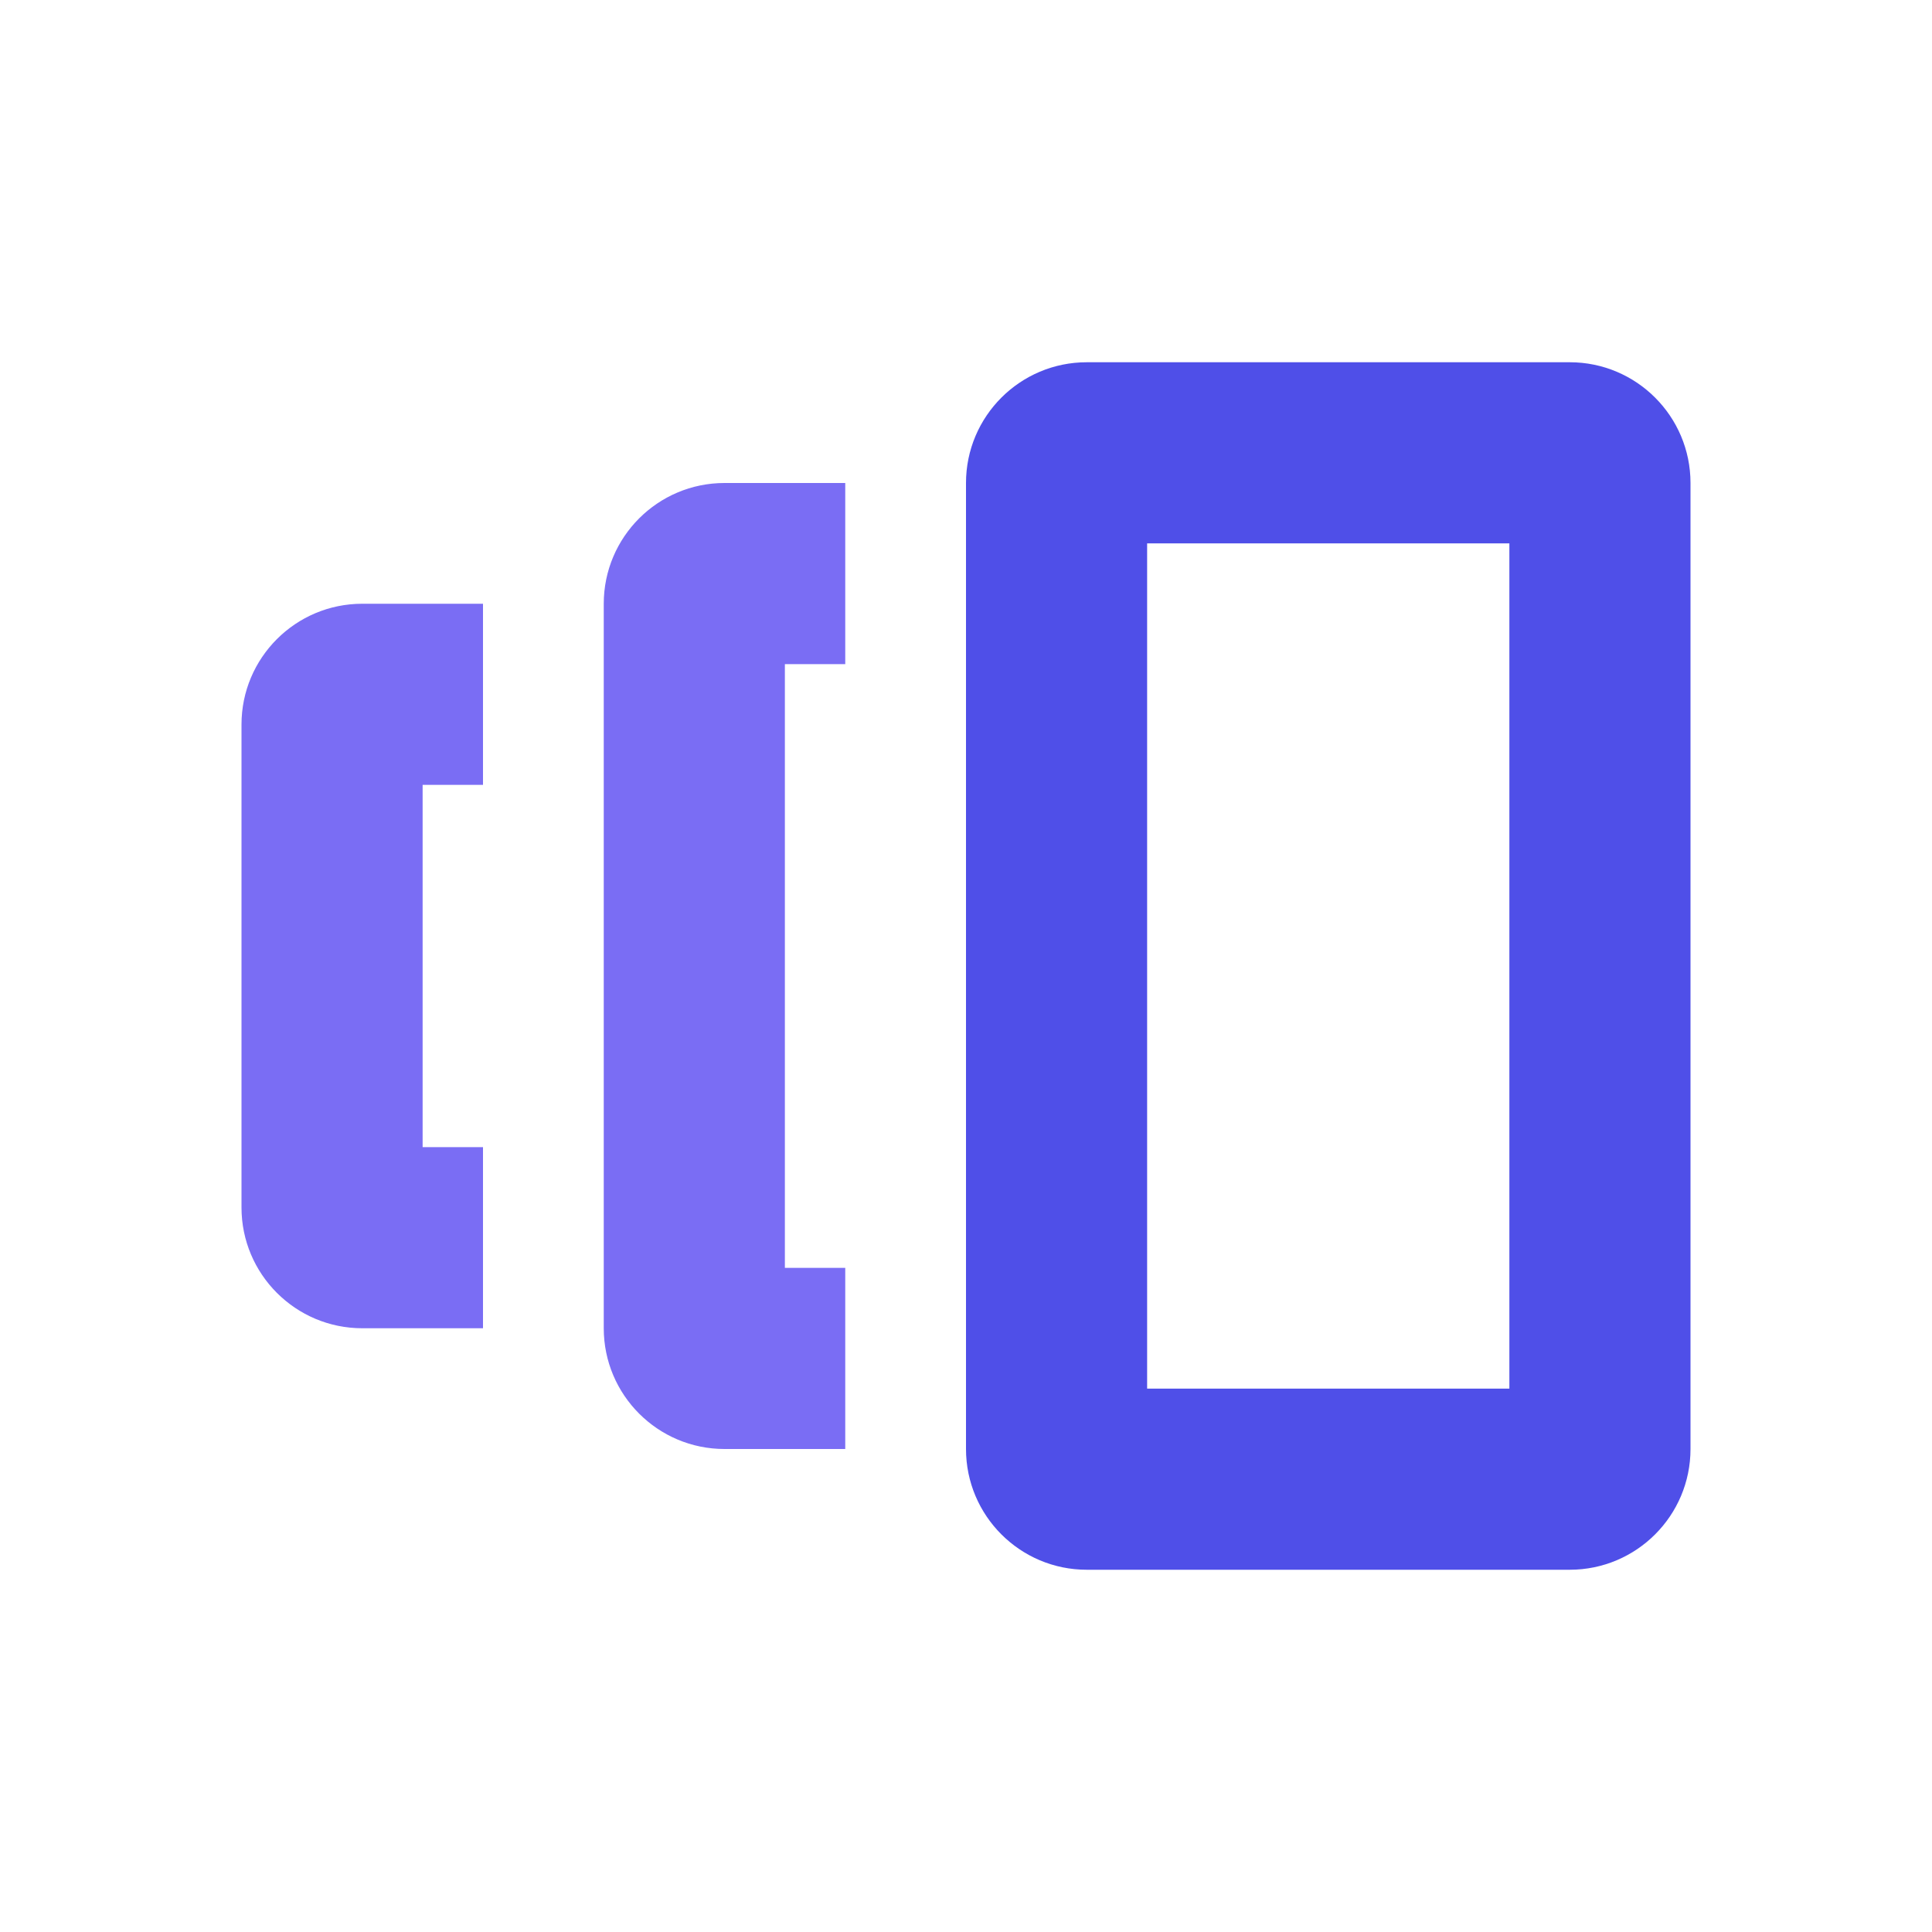
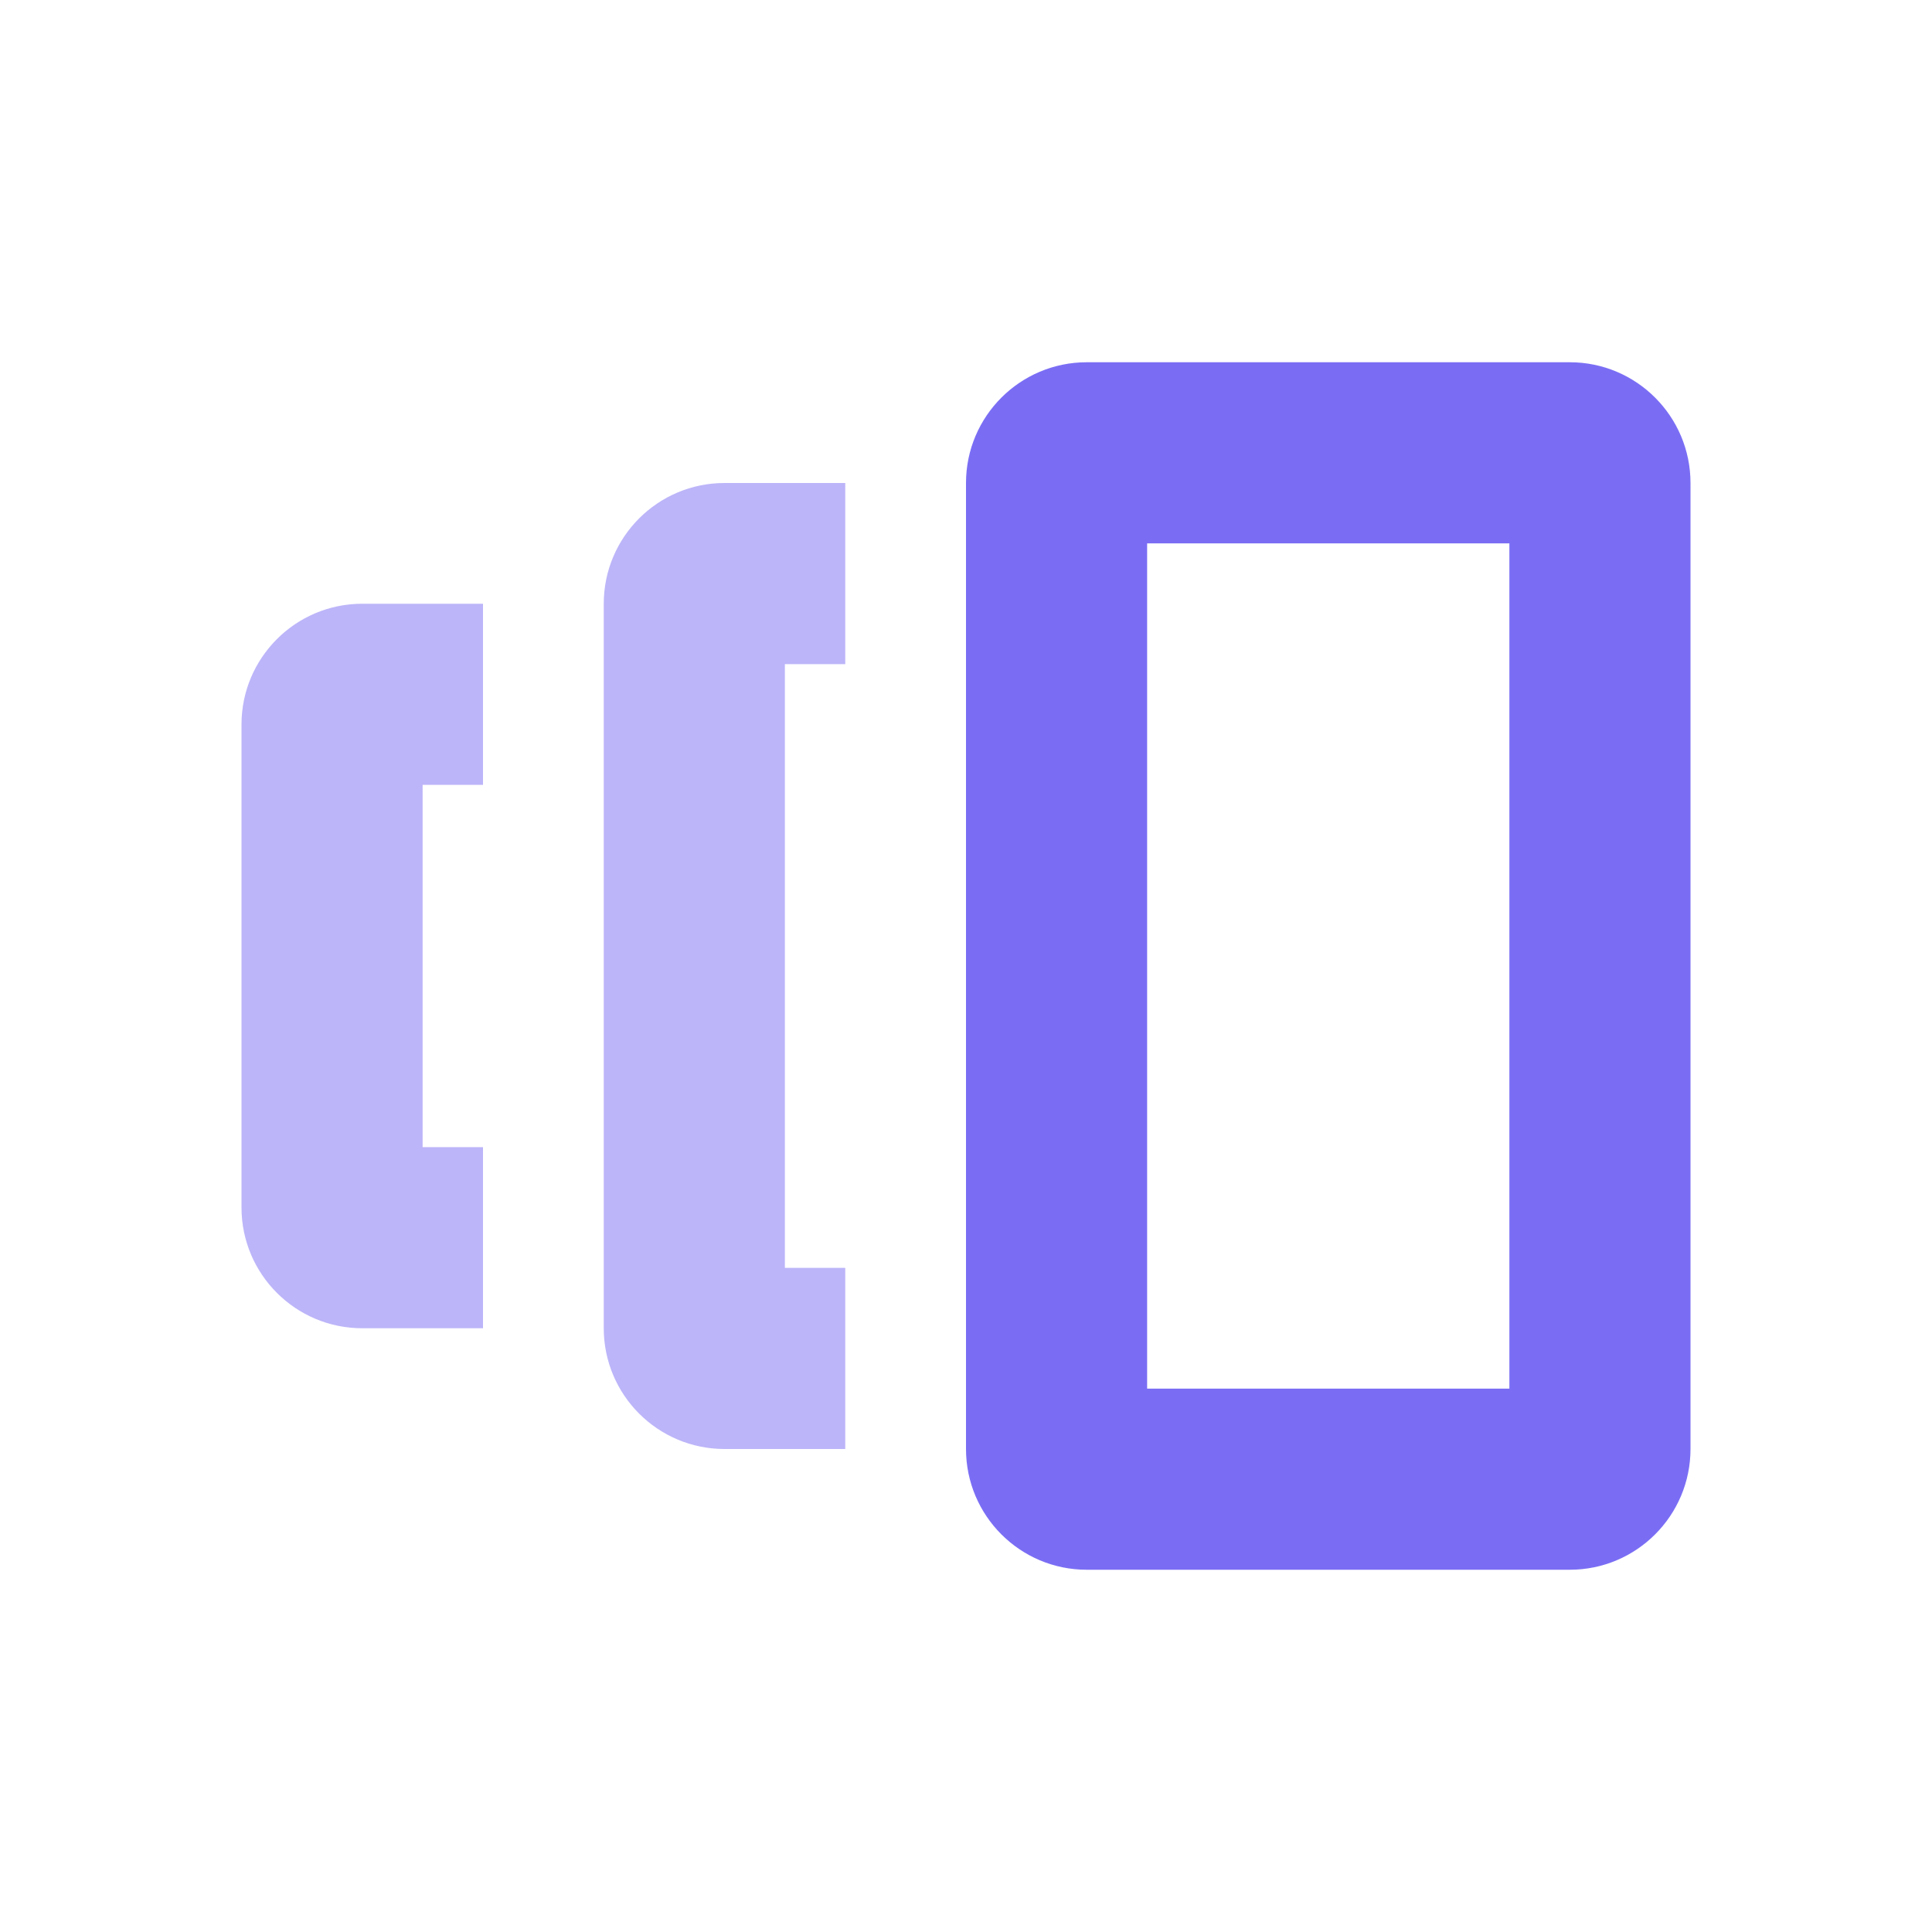
<svg xmlns="http://www.w3.org/2000/svg" width="16" height="16" viewBox="0 0 16 16" fill="none">
-   <path fill-rule="evenodd" clip-rule="evenodd" d="M4 5H3C2.448 5 2 5.448 2 6V10C2 10.552 2.448 11 3 11H4V9.5H3.5V6.5H4V5Z" fill="#7A6DF4" />
-   <path fill-rule="evenodd" clip-rule="evenodd" d="M7 4H6C5.448 4 5 4.448 5 5V11C5 11.552 5.448 12 6 12H7V10.5H6.5V5.5H7V4Z" fill="#7A6DF4" />
-   <path fill-rule="evenodd" clip-rule="evenodd" d="M9.5 4.5V11.5H12.5V4.5H9.5ZM9 3C8.448 3 8 3.448 8 4V12C8 12.552 8.448 13 9 13H13C13.552 13 14 12.552 14 12V4C14 3.448 13.552 3 13 3H9Z" fill="#4F4FE8" />
+   <path fill-rule="evenodd" clip-rule="evenodd" d="M4 5H3C2.448 5 2 5.448 2 6V10C2 10.552 2.448 11 3 11H4V9.5H3.5V6.5H4V5Z" fill="#7A6DF4" fill-opacity="0.5" />
+   <path fill-rule="evenodd" clip-rule="evenodd" d="M7 4H6C5.448 4 5 4.448 5 5V11C5 11.552 5.448 12 6 12H7V10.5H6.5V5.5H7V4Z" fill="#7A6DF4" fill-opacity="0.5" />
+   <path fill-rule="evenodd" clip-rule="evenodd" d="M9.5 4.5V11.5H12.5V4.5H9.5ZM9 3C8.448 3 8 3.448 8 4V12C8 12.552 8.448 13 9 13H13C13.552 13 14 12.552 14 12V4C14 3.448 13.552 3 13 3H9Z" fill="#7A6DF4" />
</svg>
